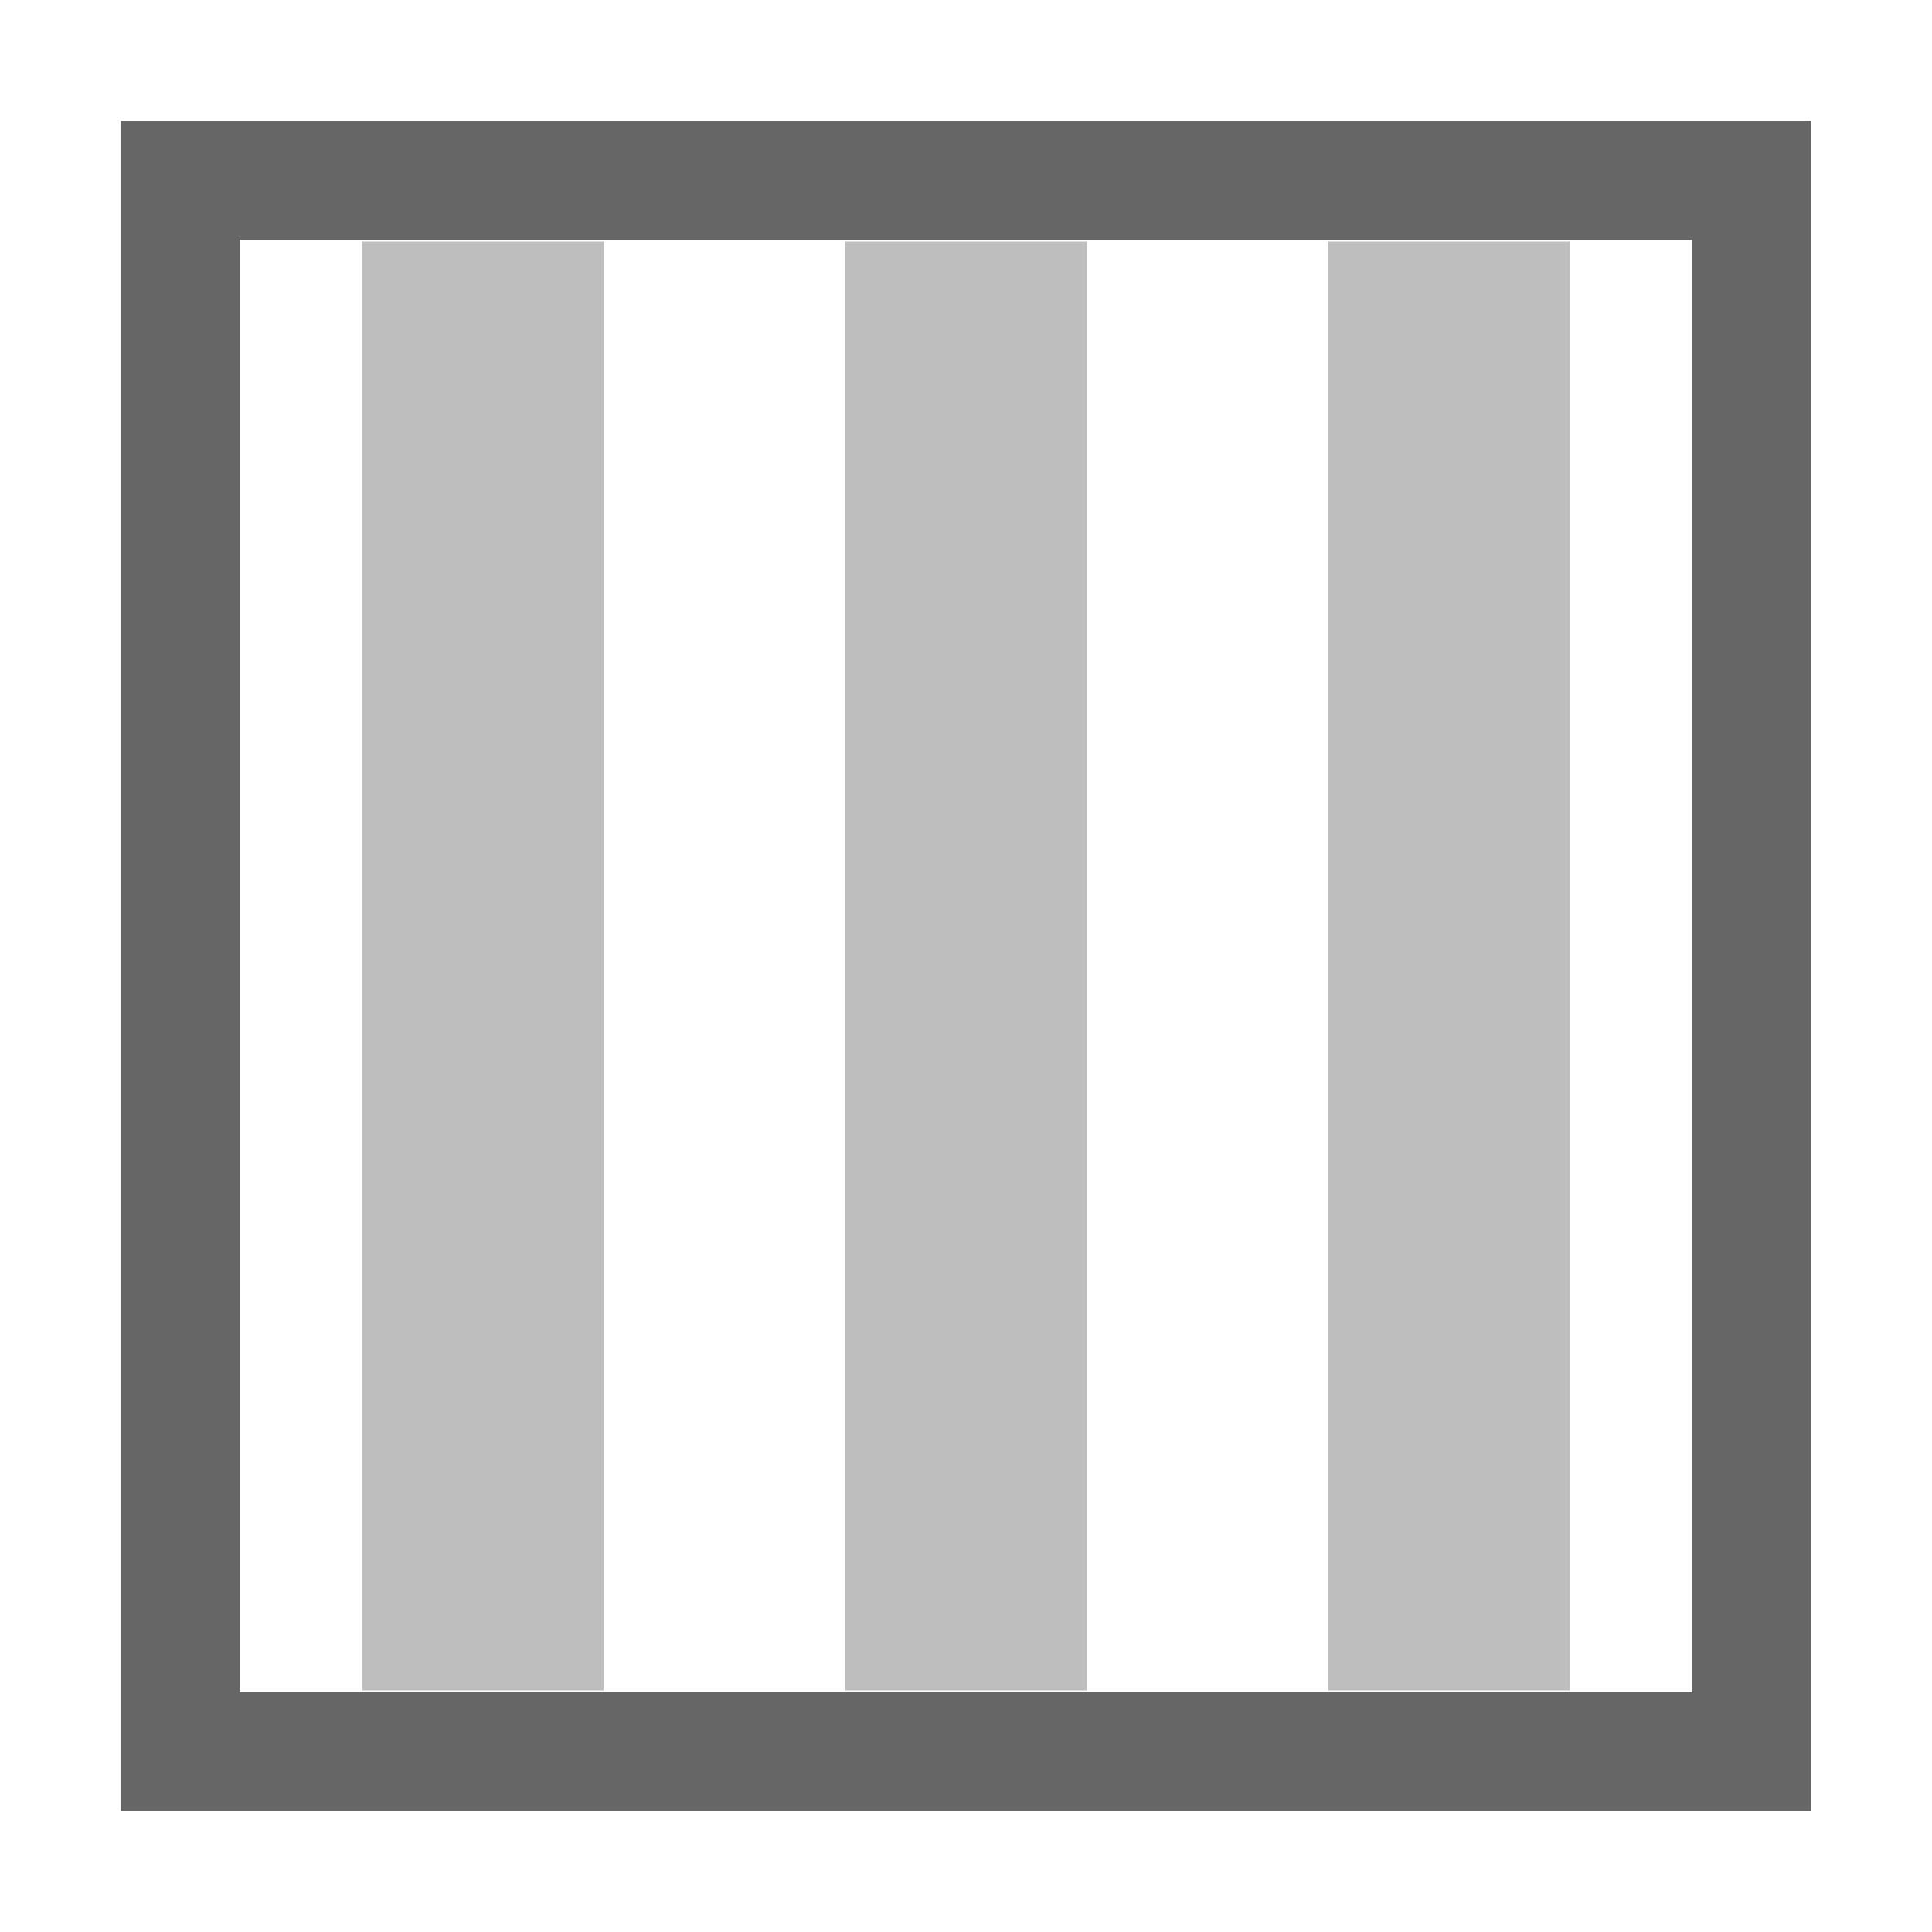
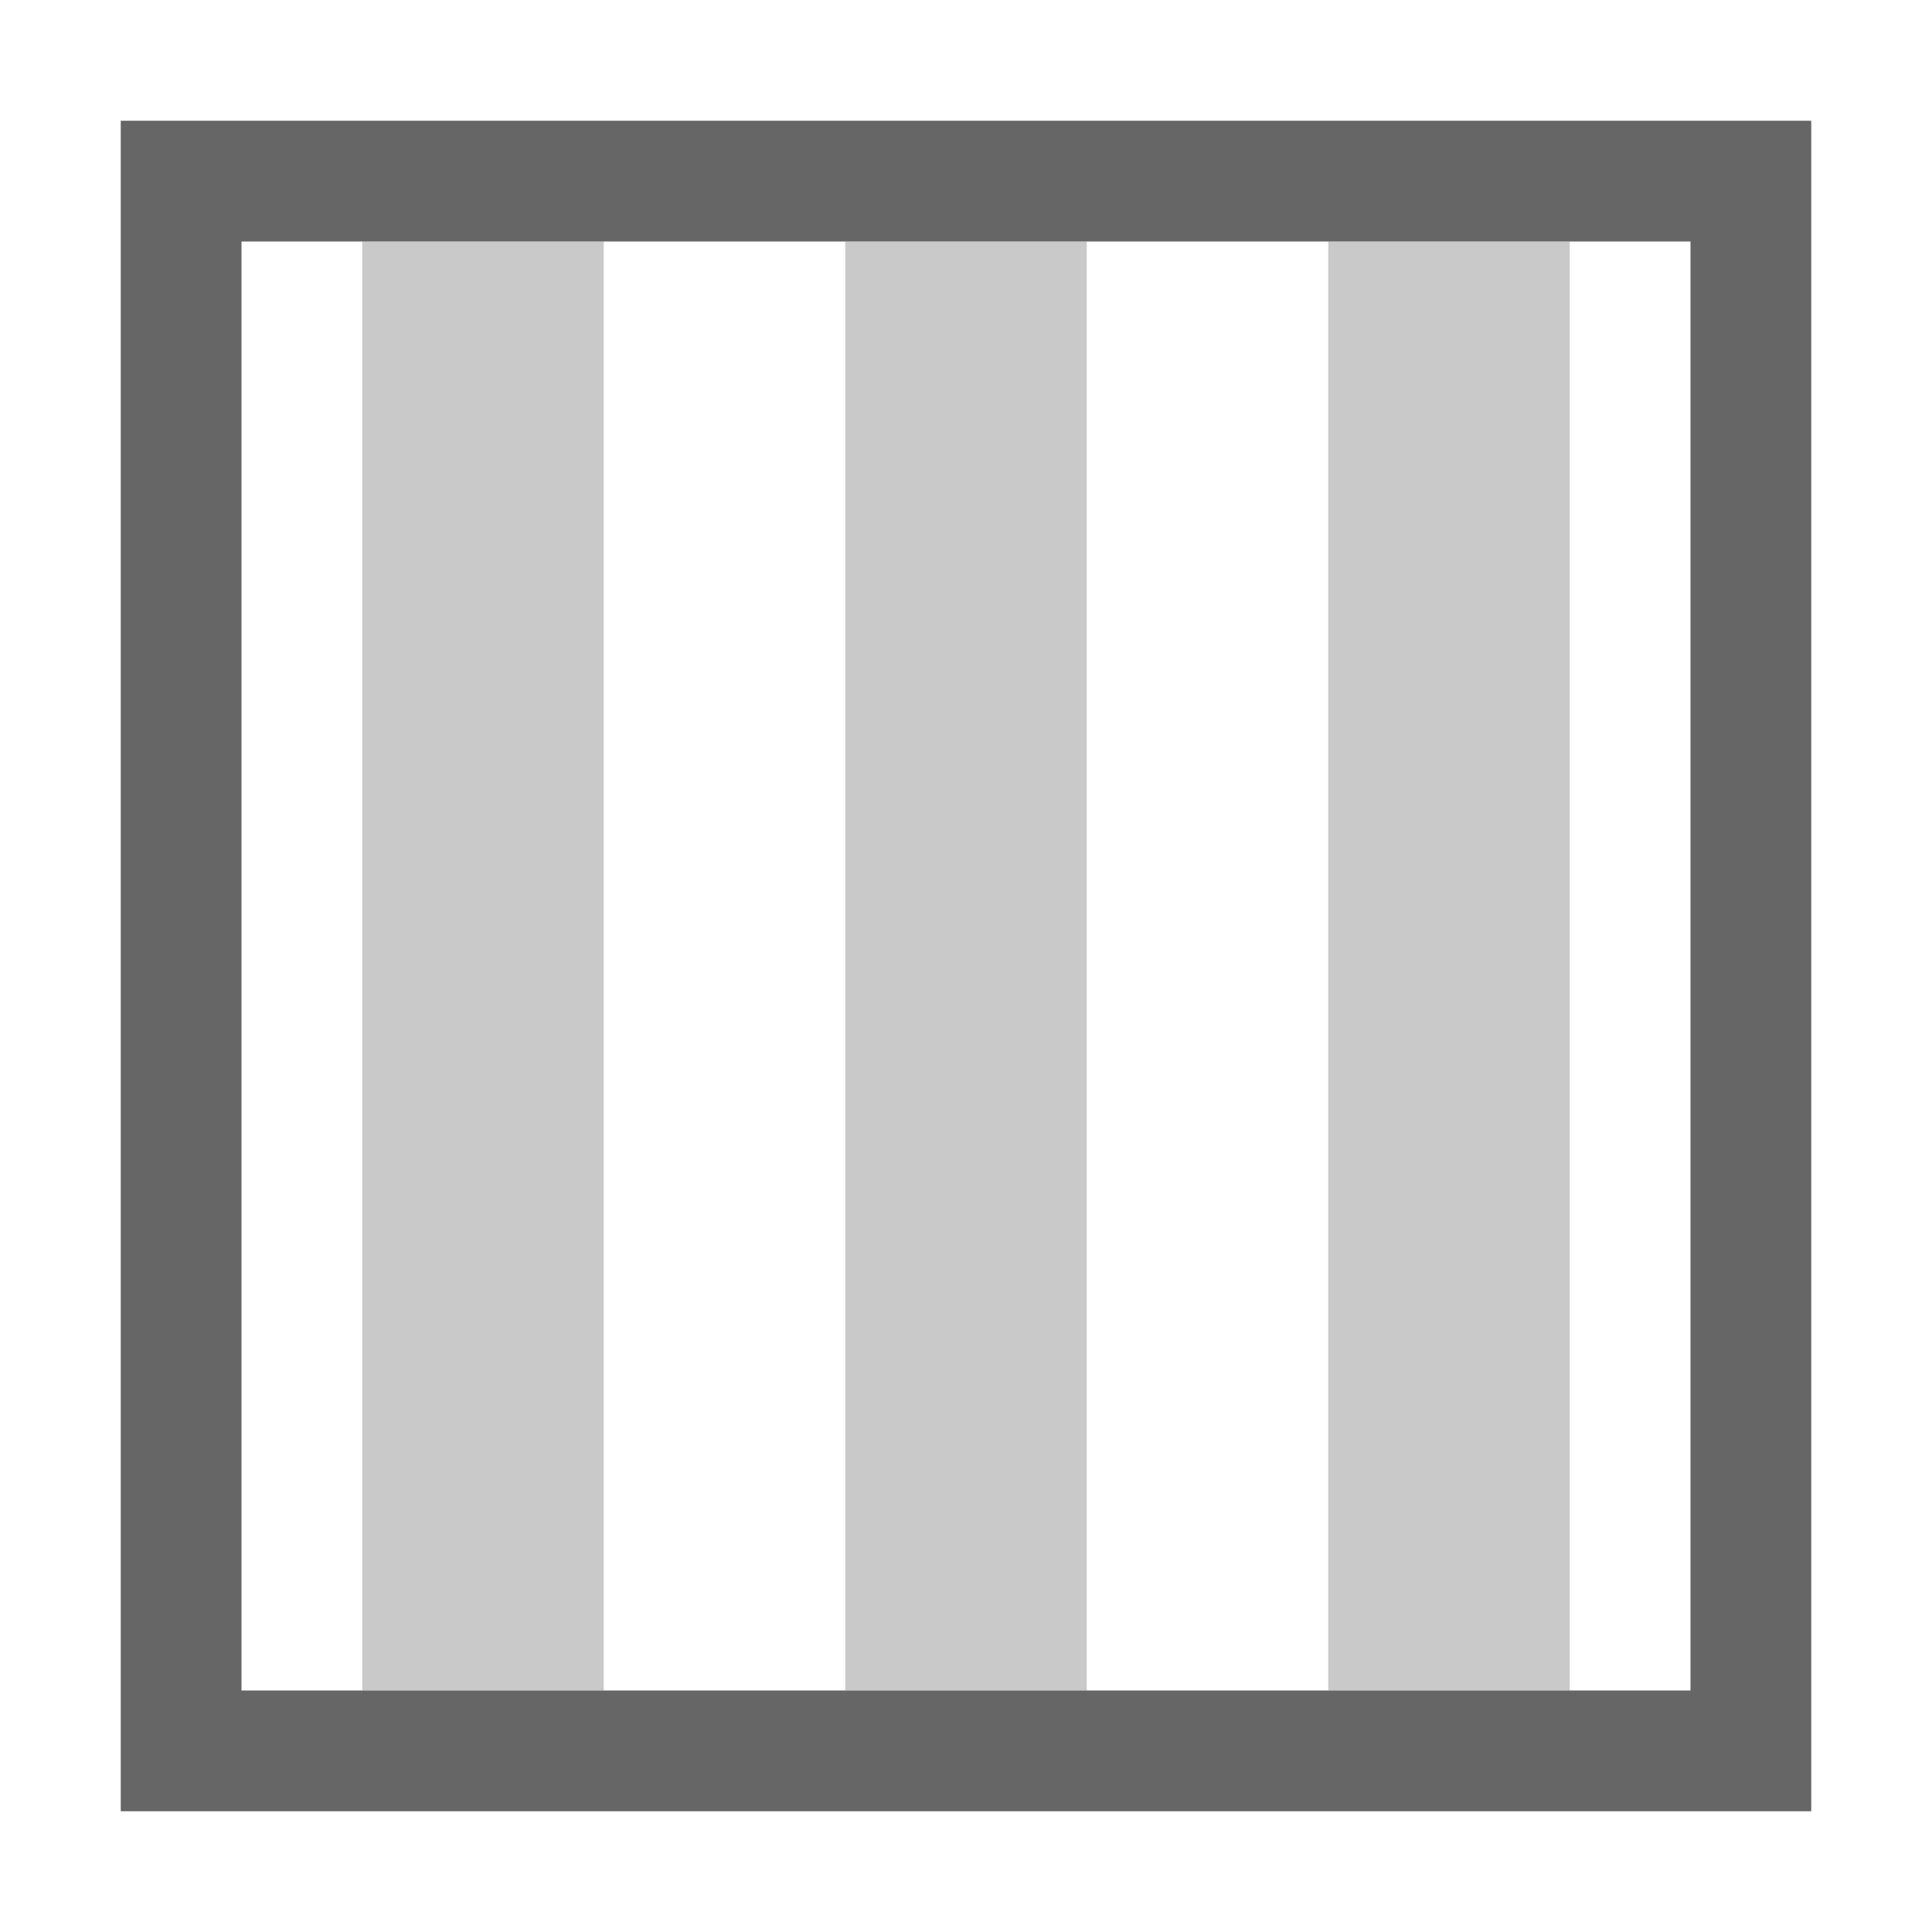
<svg xmlns="http://www.w3.org/2000/svg" width="16" height="16" viewBox="0 0 16 16" version="1.1" id="svg15">
  <defs id="defs6" />
-   <path style="color:#000000;font-style:normal;font-variant:normal;font-weight:normal;font-stretch:normal;font-size:medium;line-height:normal;font-family:sans-serif;font-variant-ligatures:normal;font-variant-position:normal;font-variant-caps:normal;font-variant-numeric:normal;font-variant-alternates:normal;font-feature-settings:normal;text-indent:0;text-align:start;text-decoration:none;text-decoration-line:none;text-decoration-style:solid;text-decoration-color:#000000;letter-spacing:normal;word-spacing:normal;text-transform:none;writing-mode:lr-tb;direction:ltr;text-orientation:mixed;dominant-baseline:auto;baseline-shift:baseline;text-anchor:start;white-space:normal;shape-padding:0;clip-rule:nonzero;display:inline;overflow:visible;visibility:visible;opacity:1;isolation:auto;mix-blend-mode:normal;color-interpolation:sRGB;color-interpolation-filters:linearRGB;solid-color:#000000;solid-opacity:1;vector-effect:none;fill:#666666;fill-opacity:1;fill-rule:evenodd;stroke:none;stroke-width:0.984;stroke-linecap:butt;stroke-linejoin:miter;stroke-miterlimit:4;stroke-dasharray:none;stroke-dashoffset:0;stroke-opacity:1;color-rendering:auto;image-rendering:auto;shape-rendering:auto;text-rendering:auto;enable-background:accumulate" d="M 1,1 V 1.492 15 H 15 V 1 Z m 0.984,0.984 h 12.031 v 12.031 H 1.984 Z" id="Rectangle-8" />
-   <rect style="fill:#bebebe;fill-rule:evenodd;stroke:none;stroke-width:0.707;fill-opacity:1" height="12" width="2" y="2" x="3" id="Rectangle-10" />
-   <rect style="fill:#bebebe;fill-rule:evenodd;stroke:none;stroke-width:0.612;fill-opacity:1" height="12" width="2" y="2" x="7" id="Rectangle-10-Copy-2" />
-   <rect style="fill:#bebebe;fill-rule:evenodd;stroke:none;stroke-width:0.707;fill-opacity:1" height="12" width="2" y="2" x="11" id="Rectangle-10-Copy-3" />
+   <path style="color:#000000;font-style:normal;font-variant:normal;font-weight:normal;font-stretch:normal;font-size:medium;line-height:normal;font-family:sans-serif;font-variant-ligatures:normal;font-variant-position:normal;font-variant-caps:normal;font-variant-numeric:normal;font-variant-alternates:normal;font-feature-settings:normal;text-indent:0;text-align:start;text-decoration:none;text-decoration-line:none;text-decoration-style:solid;text-decoration-color:#000000;letter-spacing:normal;word-spacing:normal;text-transform:none;writing-mode:lr-tb;direction:ltr;text-orientation:mixed;dominant-baseline:auto;baseline-shift:baseline;text-anchor:start;white-space:normal;shape-padding:0;clip-rule:nonzero;display:inline;overflow:visible;visibility:visible;opacity:1;isolation:auto;mix-blend-mode:normal;color-interpolation:sRGB;color-interpolation-filters:linearRGB;solid-color:#000000;solid-opacity:1;vector-effect:none;fill:#666666;fill-opacity:1;fill-rule:evenodd;stroke:none;stroke-width:0.984;stroke-linecap:butt;stroke-linejoin:miter;stroke-miterlimit:4;stroke-dasharray:none;stroke-dashoffset:0;stroke-opacity:1;color-rendering:auto;image-rendering:auto;shape-rendering:auto;text-rendering:auto;enable-background:accumulate" d="M 1,1 V 1.492 15 H 15 V 1 Z M 2,2 H 14 V 14 H 2 Z" id="Rectangle-8" />
+   <rect style="fill:#666666;fill-rule:evenodd;stroke:none;stroke-width:0.707;fill-opacity:0.353" height="12" width="2" y="2" x="3" id="Rectangle-10" />
+   <rect style="fill:#666666;fill-rule:evenodd;stroke:none;stroke-width:0.612;fill-opacity:0.353" height="12" width="2" y="2" x="7" id="Rectangle-10-Copy-2" />
+   <rect style="fill:#666666;fill-rule:evenodd;stroke:none;stroke-width:0.707;fill-opacity:0.353" height="12" width="2" y="2" x="11" id="Rectangle-10-Copy-3" />
</svg>
